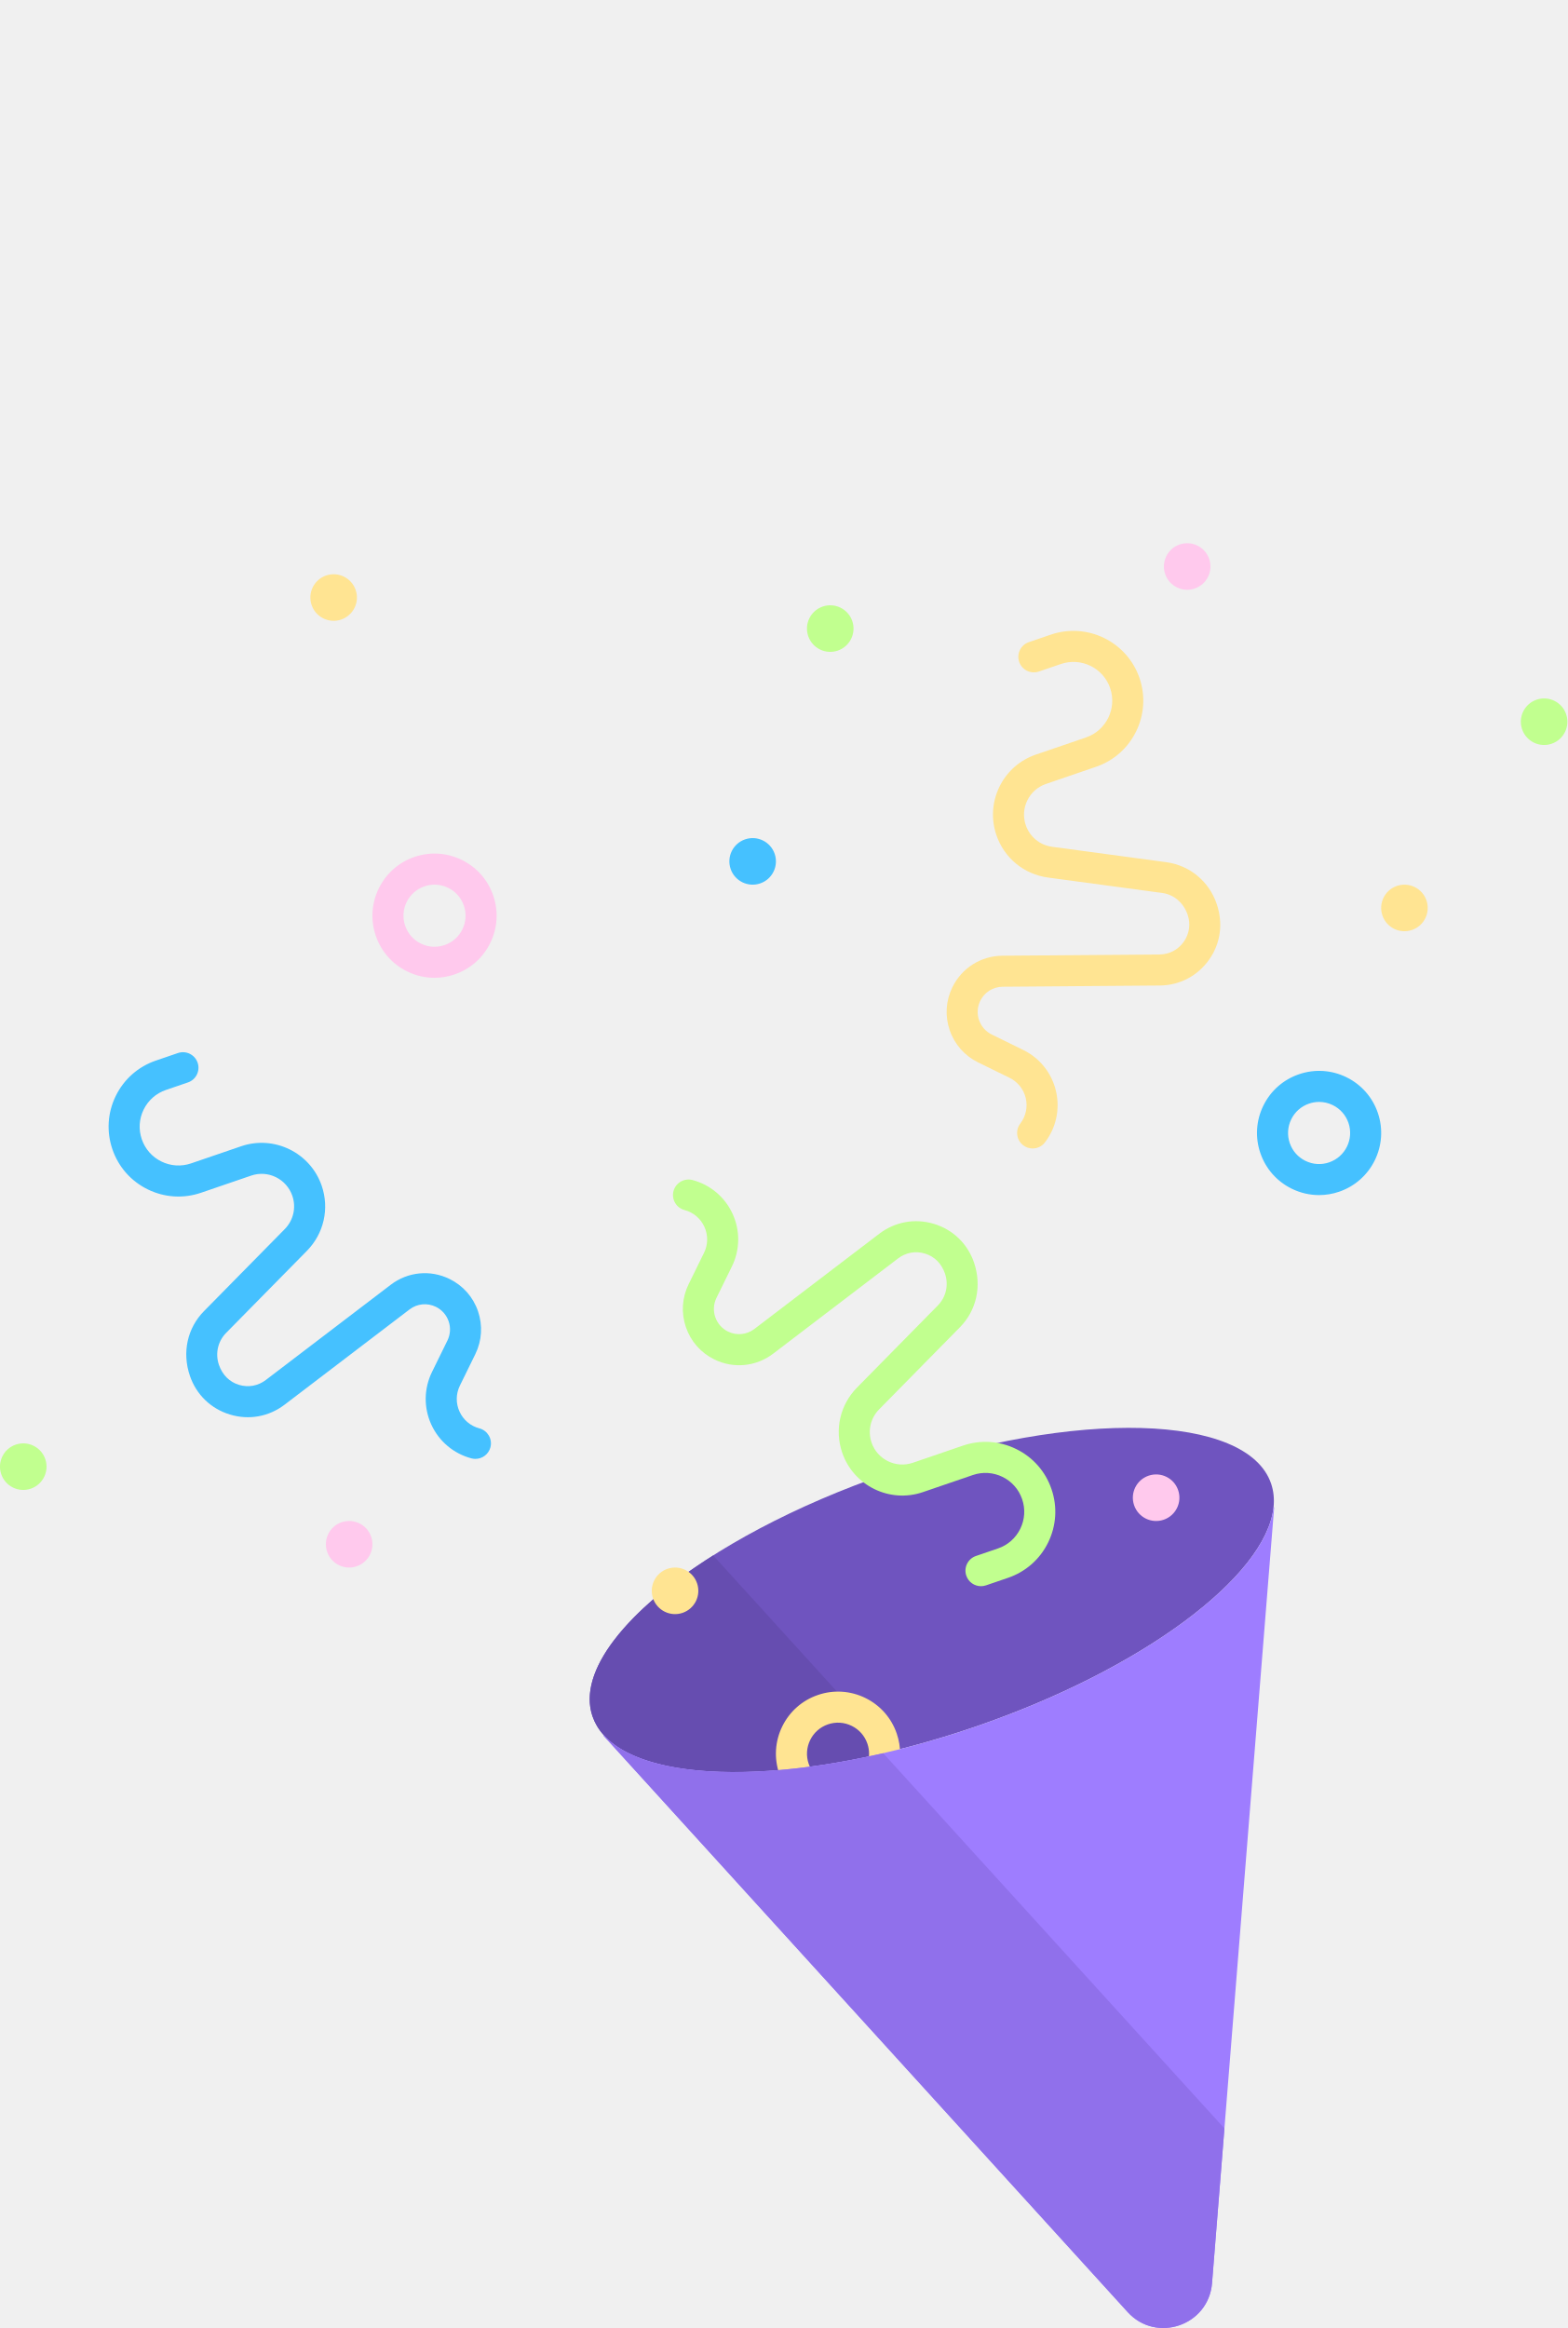
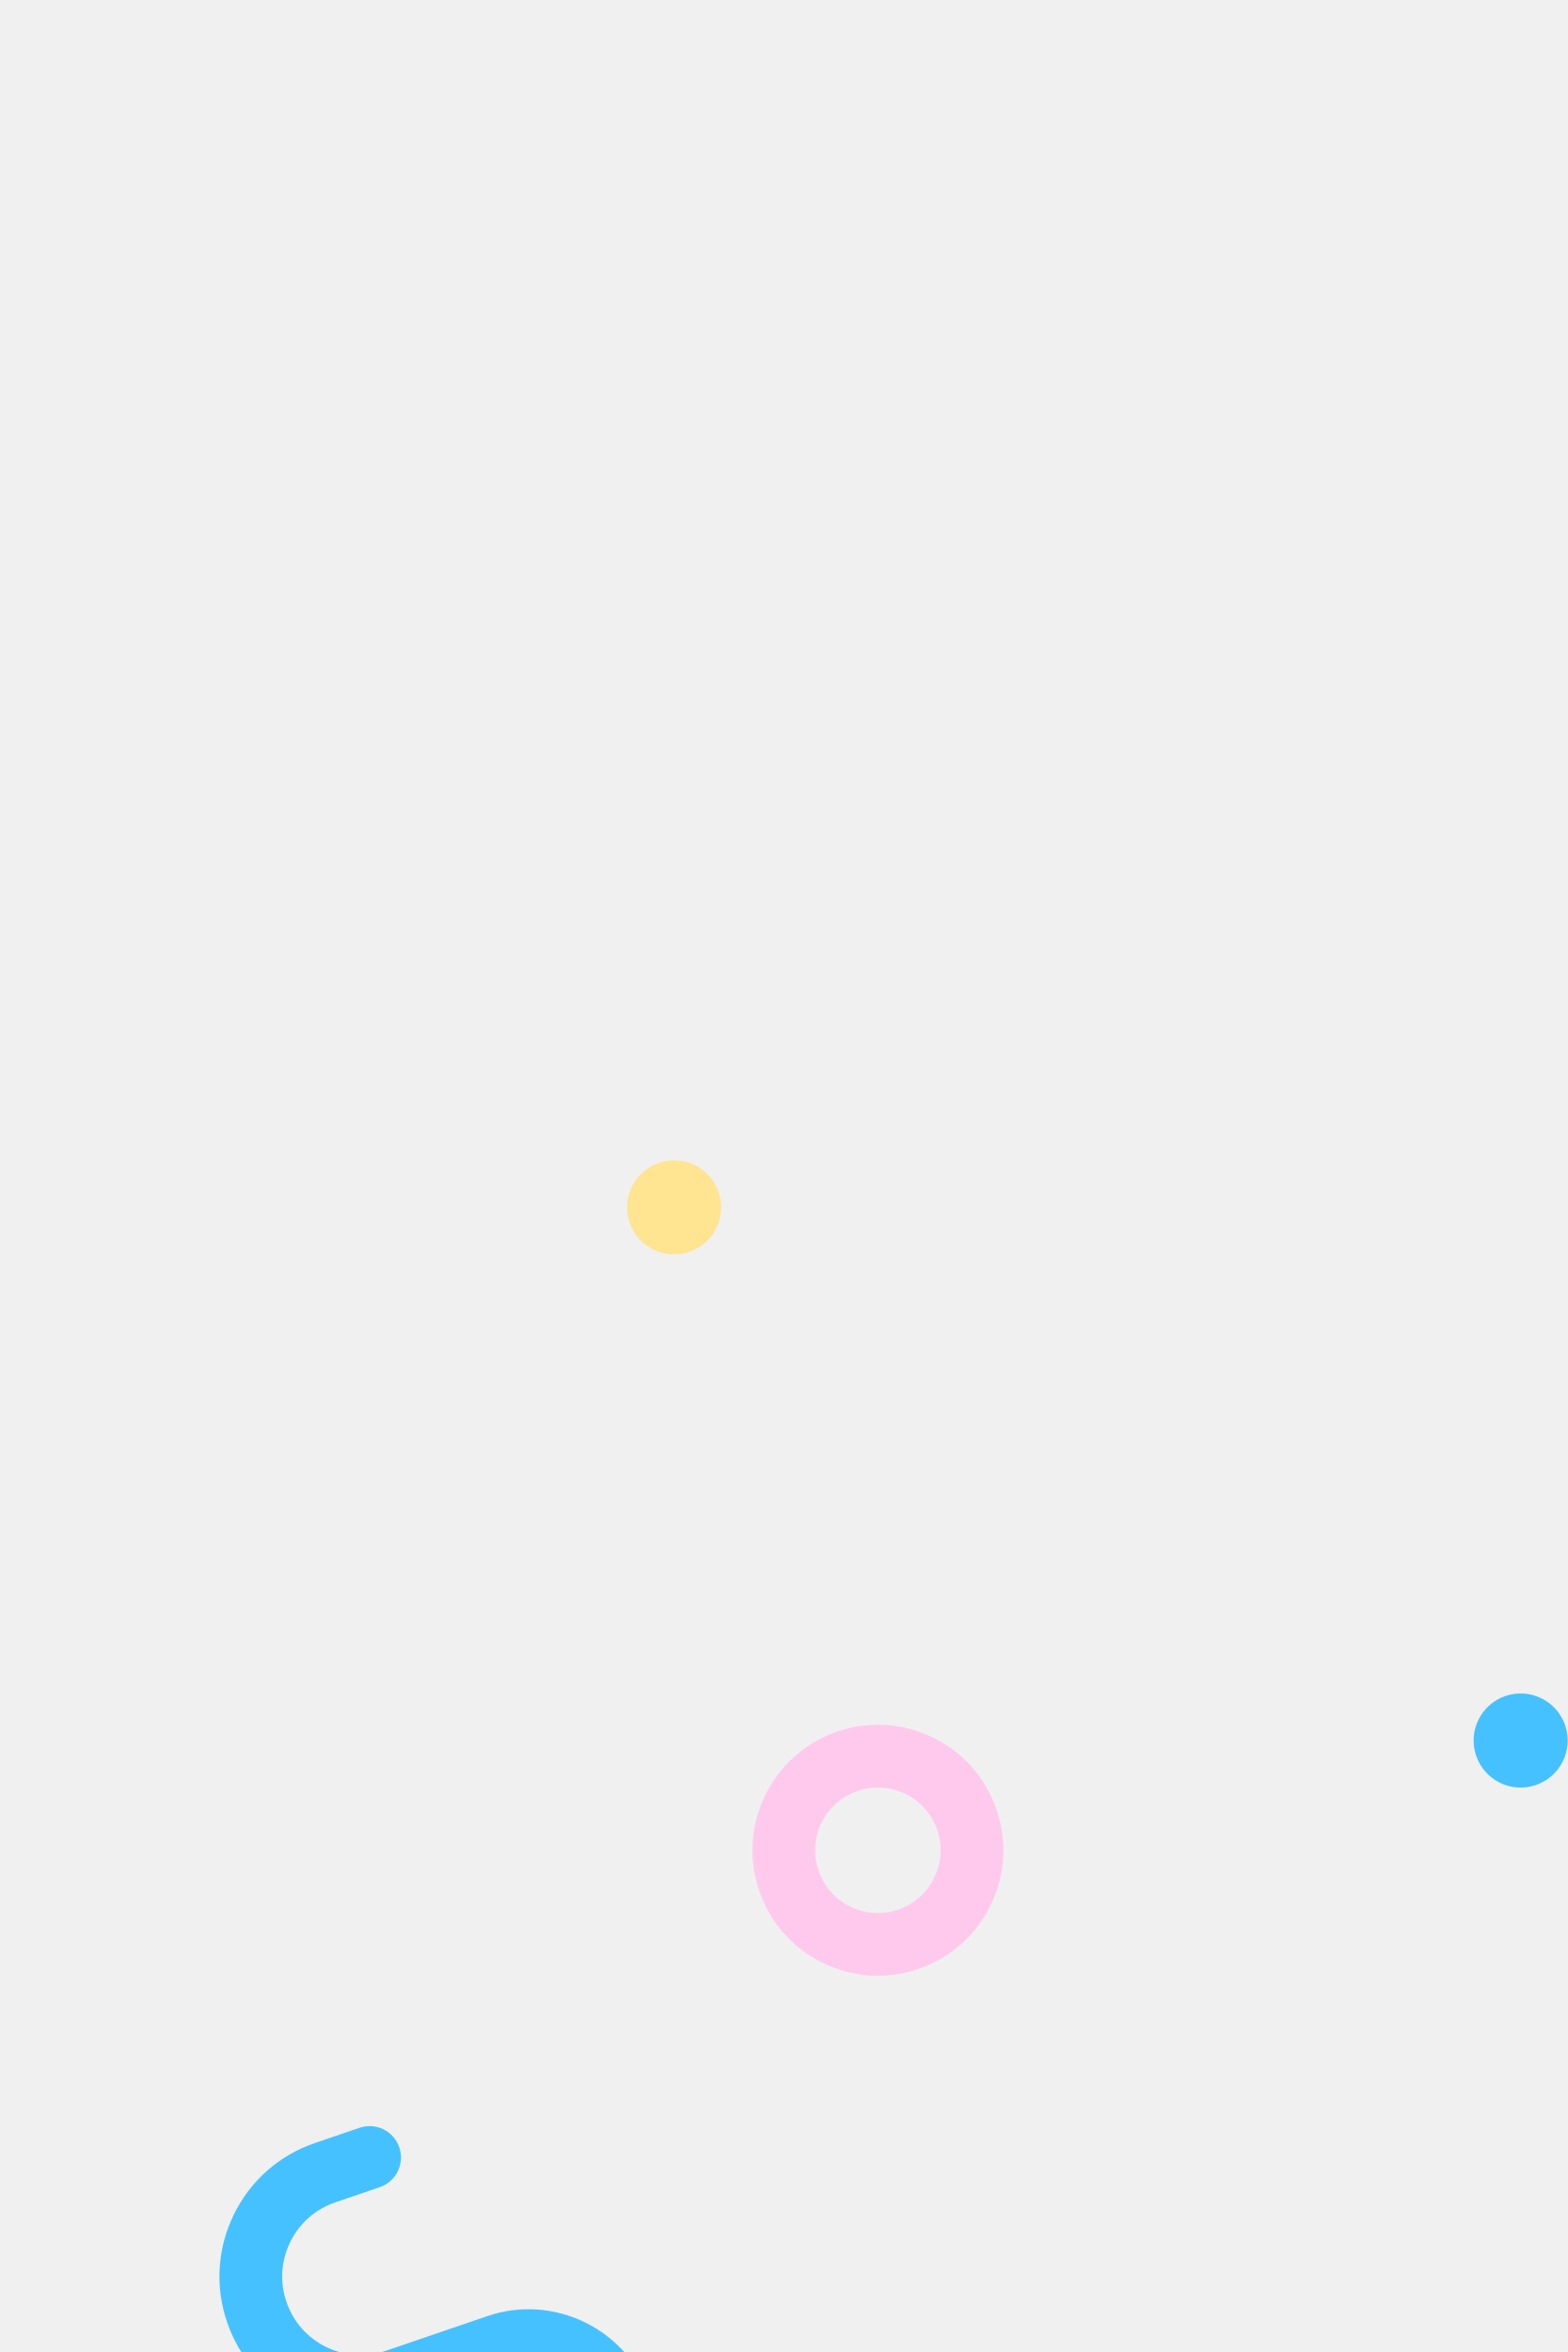
- <svg xmlns="http://www.w3.org/2000/svg" version="1.1" id="Layer_1" x="0px" y="0px" viewBox="0 0 101 150" style="enable-background:new 0 0 101 150;" xml:space="preserve">
+ <svg xmlns="http://www.w3.org/2000/svg" version="1.1" id="Layer_1" x="0px" y="0px" viewBox="0 0 50 75" style="enable-background:new 0 0 50 75;" xml:space="preserve">
  <style type="text/css">
	.st0{fill:#5BAF5D;}
	.st1{fill:#66C468;}
	.st2{fill:#76E378;}
	.st3{fill:#4D944F;}
	.st4{fill:#9AC4F0;}
	.st5{fill:#E0E1E2;}
	.st6{fill:#958079;}
	.st7{fill:#444B52;}
	.st8{fill:#6D6E71;}
	.st9{fill:#8D8F92;}
	.st10{fill:#855E3C;}
	.st11{fill:#A37C50;}
	.st12{fill:#805E3A;}
	.st13{fill:#6C4A30;}
	.st14{fill:#FFFFFF;}
	.st15{fill:#FCD75F;}
	.st16{fill:#EB5252;}
	.st17{fill:#B09A7D;}
	.st18{fill:#325743;}
	.st19{fill:#8C6645;}
	.st20{fill:#B58A64;}
	.st21{fill:#6E5036;}
	.st22{fill:#52351C;}
	.st23{fill:#D1D3D4;}
	.st24{fill:#6B6A6E;}
	.st25{fill:#68696B;}
	.st26{fill:#757578;}
	.st27{fill:#737476;}
	.st28{fill:#F1F2F2;}
	.st29{fill:#BABCBD;}
	.st30{fill:#38B077;}
	.st31{fill:#40A7FF;}
	.st32{fill:#4081FF;}
	.st33{fill:#4B5582;}
	.st34{fill:#3ECFCF;}
	.st35{fill:#89E2E2;}
	.st36{fill:#FF84C1;}
	.st37{fill:#FFB3D1;}
	.st38{fill:#FF99C1;}
	.st39{fill:#FFC642;}
	.st40{fill:#14E398;}
	.st41{fill:#FF91F6;}
	.st42{fill:#6BFFC9;}
	.st43{fill:#FF6BF3;}
	.st44{fill:#FFD67D;}
	.st45{fill:#425B80;}
	.st46{fill:#F2AC32;}
	.st47{fill:#F268EB;}
	.st48{fill:#00A7E8;}
	.st49{fill:#C7A983;}
	.st50{fill:#AD895D;}
	.st51{fill:#5E5755;}
	.st52{fill:#F24129;}
	.st53{fill:#C73522;}
	.st54{fill:#423E3A;}
	.st55{fill:#CC2121;}
	.st56{fill:#E0E0E0;}
	.st57{fill:#A31A1A;}
	.st58{fill:#2E292A;}
	.st59{fill:#EBEBEB;}
	.st60{fill:#58595B;}
	.st61{fill:#D2D3D4;}
	.st62{fill:#AFB1B5;}
	.st63{fill:#4CE637;}
	.st64{fill:#F03E3E;}
	.st65{fill:#DADADB;}
	.st66{opacity:0.3;}
	.st67{fill:#DFE0E1;}
	.st68{fill:#2CD4F5;}
	.st69{fill:#1BCDF0;}
	.st70{fill:none;stroke:#2CD4F5;stroke-width:4;stroke-linecap:round;stroke-miterlimit:10;}
	.st71{fill:#373F61;}
	.st72{opacity:0.2;}
	.st73{fill:#FF82A0;}
	.st74{fill:#E6E6E6;}
	.st75{fill:#FF5C83;}
	.st76{fill:#D4335B;}
	.st77{fill:#A0A2A5;}
	.st78{fill:#436C8C;}
	.st79{fill:#EDEDED;}
	.st80{fill:#2BAF73;}
	.st81{fill:#50DE9D;}
	.st82{fill:#D6D6D6;}
	.st83{fill:#1B8555;}
	.st84{fill:#3B434F;}
	.st85{fill:#73DEEF;}
	.st86{fill:#DCA0FF;}
	.st87{fill:#D78DFF;}
	.st88{fill:#DC92FF;}
	.st89{fill:#73D0E4;}
	.st90{fill:#726097;}
	.st91{fill:#C8CACC;}
	.st92{fill:#9D9EA1;}
	.st93{fill:#474747;}
	.st94{fill:#DBDBDB;}
	.st95{fill:#282829;}
	.st96{fill:#F7FFE0;}
	.st97{fill:#C862D4;}
	.st98{fill:#C8CFB5;}
	.st99{fill:#793B80;}
	.st100{fill:#46385E;}
	.st101{fill:#FFE9BC;}
	.st102{fill:#4C4450;}
	.st103{fill:#363038;}
	.st104{fill:#1E232B;}
	.st105{fill:#FFBFC2;}
	.st106{fill:#AB0F19;}
	.st107{fill:#99D96F;}
	.st108{fill:#80B55C;}
	.st109{fill:#E3E3E3;}
	.st110{fill:#89C263;}
	.st111{fill:#68944B;}
	.st112{fill:#4D594D;}
	.st113{fill:#E0AFA9;}
	.st114{fill:#FFC7C0;}
	.st115{fill:#78584B;}
	.st116{fill:#FD244B;}
	.st117{fill:#D4D4D4;}
	.st118{fill:#8C6758;}
	.st119{fill:#453F3D;}
	.st120{fill:#523D34;}
	.st121{fill:#519E6C;}
	.st122{fill:#E83651;}
	.st123{fill:#ACBF6B;}
	.st124{fill:#3C7550;}
	.st125{fill:#91A352;}
	.st126{fill:#AD293D;}
	.st127{fill:#E8E8E8;}
	.st128{fill:#4D393C;}
	.st129{fill:#ABABAB;}
	.st130{fill:#E16512;}
	.st131{fill:#808080;}
	.st132{fill:#A09AF0;}
	.st133{fill:#49494A;}
	.st134{fill:#414142;}
	.st135{fill:#6B63CF;}
	.st136{fill:#7E77DB;}
	.st137{fill:#3B3B3B;}
	.st138{fill:#2A2A2B;}
	.st139{fill:#AEE826;}
	.st140{fill:#C9CBCC;}
	.st141{fill:#CCCCCC;}
	.st142{fill:#EF3934;}
	.st143{fill:#9EA0A1;}
	.st144{fill:#BF2E2A;}
	.st145{fill:#43454F;}
	.st146{fill:#48AB58;}
	.st147{fill:#2BDFFF;}
	.st148{fill:#51C264;}
	.st149{fill:#6FDE81;}
	.st150{fill:#D6C36B;}
	.st151{fill:#CE2D42;}
	.st152{fill:#B39F49;}
	.st153{fill:#962130;}
	.st154{fill:#00A000;}
	.st155{fill:#242424;}
	.st156{fill:#6F54BF;}
	.st157{fill:#45C1FF;}
	.st158{fill:#FFE492;}
	.st159{fill:#FFC9ED;}
	.st160{fill:#C1FF8F;}
	.st161{fill:#664DB0;}
	.st162{fill:#9E7DFF;}
	.st163{fill:#9070EB;}
</style>
  <g>
    <g>
      <path class="st156" d="M81.909,95.596c0.165,0.487,0.212,0.997,0.157,1.531c-0.486,4.453-8.445,10.437-19.232,14.135    c-10.881,3.73-20.925,3.856-23.925,0.542c-0.329-0.361-0.572-0.77-0.729-1.217c-1.543-4.515,7.004-11.528,19.076-15.667    C69.336,90.775,80.374,91.081,81.909,95.596z" />
    </g>
    <g>
      <path class="st157" d="M30.636,94c-0.085,0-0.171-0.011-0.257-0.033c-1.149-0.304-2.093-1.099-2.587-2.181    c-0.495-1.083-0.479-2.316,0.045-3.385l0.995-2.027c0.19-0.389,0.219-0.829,0.078-1.239s-0.432-0.74-0.82-0.931    c-0.557-0.273-1.206-0.209-1.697,0.165l-8.051,6.137c-1.018,0.776-2.301,1.01-3.528,0.635c-1.224-0.372-2.162-1.279-2.576-2.49    c-0.518-1.512-0.162-3.085,0.905-4.169l5.207-5.289c0.559-0.568,0.746-1.39,0.488-2.143c-0.374-1.09-1.563-1.678-2.654-1.302    l-3.227,1.104c-1.138,0.389-2.358,0.312-3.438-0.217c-1.079-0.529-1.888-1.447-2.276-2.585c-0.389-1.137-0.312-2.357,0.217-3.437    c0.529-1.079,1.447-1.888,2.585-2.277l1.42-0.485c0.523-0.179,1.091,0.1,1.27,0.623c0.179,0.522-0.101,1.091-0.623,1.27    l-1.42,0.485c-0.632,0.216-1.142,0.665-1.436,1.265s-0.337,1.278-0.12,1.91c0.216,0.632,0.665,1.142,1.265,1.436    c0.599,0.293,1.278,0.337,1.909,0.121l3.228-1.104c2.131-0.73,4.462,0.413,5.193,2.546c0.504,1.475,0.139,3.082-0.955,4.193    l-5.207,5.289c-0.533,0.542-0.71,1.329-0.461,2.057c0.226,0.658,0.688,1.104,1.288,1.287c0.601,0.184,1.234,0.07,1.733-0.312    l8.051-6.137c1.099-0.838,2.552-0.981,3.79-0.371c0.868,0.425,1.52,1.163,1.833,2.079c0.312,0.916,0.251,1.898-0.176,2.768    l-0.994,2.026c-0.258,0.528-0.267,1.139-0.021,1.674c0.244,0.535,0.71,0.928,1.279,1.078c0.533,0.141,0.852,0.688,0.711,1.223    C31.483,93.704,31.078,94,30.636,94z" />
    </g>
    <g>
      <path class="st158" d="M66.541,74c-0.212,0-0.426-0.067-0.606-0.206c-0.439-0.335-0.522-0.963-0.187-1.402    c0.357-0.467,0.485-1.063,0.351-1.636c-0.135-0.572-0.515-1.049-1.043-1.308l-2.027-0.994c-0.869-0.426-1.52-1.165-1.833-2.08    c-0.312-0.916-0.251-1.898,0.176-2.767c0.608-1.24,1.844-2.017,3.224-2.027L74.717,61.5c0.629-0.005,1.197-0.302,1.562-0.815    c0.363-0.513,0.455-1.148,0.252-1.743c-0.271-0.791-0.893-1.306-1.646-1.407l-7.354-0.992c-1.545-0.209-2.818-1.255-3.323-2.73    c-0.354-1.034-0.283-2.143,0.197-3.125c0.481-0.981,1.315-1.716,2.35-2.069l3.227-1.104c1.304-0.446,2.001-1.87,1.556-3.175    c-0.446-1.304-1.865-2.003-3.175-1.556l-1.419,0.485c-0.521,0.178-1.091-0.1-1.27-0.623s0.1-1.091,0.623-1.27l1.419-0.485    c2.349-0.801,4.911,0.455,5.714,2.802c0.802,2.348-0.454,4.911-2.802,5.714L67.4,50.512c-0.528,0.181-0.954,0.556-1.2,1.058    c-0.246,0.501-0.281,1.068-0.101,1.596c0.258,0.754,0.908,1.289,1.698,1.395l7.354,0.992c1.508,0.204,2.753,1.229,3.248,2.678    c0.437,1.275,0.249,2.567-0.491,3.611c-0.739,1.043-1.897,1.647-3.177,1.658L64.61,63.579c-0.618,0.005-1.172,0.353-1.444,0.908    c-0.19,0.389-0.219,0.829-0.078,1.239c0.141,0.41,0.432,0.741,0.821,0.932l2.027,0.994c1.068,0.523,1.837,1.488,2.109,2.646    c0.272,1.159,0.014,2.365-0.71,3.31C67.139,73.865,66.842,74,66.541,74z" />
    </g>
    <g>
      <path class="st159" d="M27.996,63.003c-0.603,0-1.201-0.138-1.758-0.411c-0.959-0.47-1.678-1.286-2.023-2.297    c-0.714-2.087,0.403-4.366,2.49-5.08c1.011-0.345,2.097-0.276,3.055,0.193c0.96,0.47,1.679,1.286,2.024,2.297l0,0    c0.346,1.011,0.277,2.096-0.193,3.056s-1.286,1.678-2.298,2.024C28.869,62.931,28.432,63.003,27.996,63.003z M28.001,57    c-0.218,0-0.437,0.036-0.649,0.109c-1.043,0.357-1.602,1.496-1.244,2.54c0.173,0.506,0.532,0.914,1.012,1.149    c0.479,0.235,1.02,0.27,1.527,0.096c0.506-0.173,0.913-0.532,1.148-1.012s0.27-1.022,0.097-1.528l0,0    c-0.173-0.505-0.532-0.913-1.012-1.148C28.601,57.068,28.302,57,28.001,57z" />
    </g>
    <g>
      <path class="st157" d="M84.997,77.003c-0.602,0-1.2-0.138-1.757-0.41c-0.96-0.471-1.679-1.287-2.024-2.297    c-0.346-1.011-0.277-2.096,0.193-3.056s1.286-1.678,2.298-2.024c1.011-0.345,2.097-0.276,3.055,0.193    c0.96,0.47,1.679,1.286,2.024,2.297l0,0c0.714,2.087-0.404,4.365-2.491,5.079C85.871,76.931,85.434,77.003,84.997,77.003z     M85.003,71c-0.218,0-0.437,0.036-0.649,0.109c-0.506,0.173-0.913,0.532-1.148,1.012c-0.235,0.48-0.27,1.022-0.097,1.528    c0.173,0.506,0.532,0.914,1.012,1.149c0.48,0.235,1.022,0.27,1.527,0.096c1.044-0.357,1.603-1.496,1.246-2.54l0,0    c-0.173-0.505-0.532-0.913-1.012-1.148C85.603,71.068,85.304,71,85.003,71z" />
    </g>
    <g>
      <ellipse transform="matrix(0.9462 -0.3236 0.3236 0.9462 -11.3021 9.0293)" class="st158" cx="21.5" cy="38.5" rx="1.5" ry="1.5" />
    </g>
    <g>
      <ellipse transform="matrix(0.9462 -0.3236 0.3236 0.9462 -10.2274 19.4926)" class="st160" cx="53.5" cy="40.5" rx="1.5" ry="1.5" />
    </g>
    <g>
      <ellipse transform="matrix(0.9462 -0.3236 0.3236 0.9462 -30.5007 5.5704)" class="st160" cx="1.5" cy="94.5" rx="1.5" ry="1.5" />
    </g>
    <g>
      <g>
        <path class="st161" d="M45.956,100.222c-5.593,3.537-8.767,7.466-7.776,10.365c0.157,0.448,0.399,0.856,0.729,1.217     c2.494,2.754,9.857,3.124,18.519,1.031L45.956,100.222z" />
      </g>
    </g>
    <g>
      <ellipse transform="matrix(0.9462 -0.3236 0.3236 0.9462 -30.989 12.6357)" class="st159" cx="22.5" cy="99.5" rx="1.5" ry="1.5" />
    </g>
    <g>
      <ellipse transform="matrix(0.9462 -0.3236 0.3236 0.9462 -30.8295 19.593)" class="st158" cx="43.5" cy="102.5" rx="1.5" ry="1.5" />
    </g>
    <g>
      <ellipse transform="matrix(0.9462 -0.3236 0.3236 0.9462 -27.2197 29.3021)" class="st159" cx="74.5" cy="96.5" rx="1.5" ry="1.5" />
    </g>
    <g>
      <ellipse transform="matrix(0.9462 -0.3236 0.3236 0.9462 -7.6952 26.7207)" class="st159" cx="76.5" cy="36.5" rx="1.5" ry="1.5" />
    </g>
    <g>
      <ellipse transform="matrix(0.9462 -0.3236 0.3236 0.9462 -15.3506 18.6819)" class="st157" cx="48.5" cy="55.5" rx="1.5" ry="1.5" />
    </g>
    <g>
      <ellipse transform="matrix(0.9462 -0.3236 0.3236 0.9462 -14.0614 32.4351)" class="st158" cx="90.5" cy="58.5" rx="1.5" ry="1.5" />
    </g>
    <g>
      <ellipse transform="matrix(0.9462 -0.3236 0.3236 0.9462 -9.6937 34.7019)" class="st160" cx="99.5" cy="46.5" rx="1.5" ry="1.5" />
    </g>
    <g>
      <path class="st158" d="M51.767,116c-0.273,0-0.546-0.111-0.743-0.331c-0.36-0.4-0.632-0.863-0.808-1.377    c-0.346-1.012-0.277-2.097,0.193-3.056c0.471-0.96,1.286-1.679,2.298-2.024c1.011-0.347,2.097-0.275,3.055,0.193    c0.96,0.471,1.679,1.287,2.024,2.298c0.294,0.861,0.289,1.771-0.015,2.629c-0.183,0.521-0.755,0.795-1.275,0.609    c-0.521-0.184-0.794-0.755-0.609-1.275c0.151-0.431,0.154-0.886,0.007-1.316c-0.173-0.505-0.532-0.913-1.012-1.148    c-0.48-0.235-1.021-0.27-1.528-0.097c-0.506,0.173-0.913,0.532-1.148,1.012s-0.27,1.022-0.097,1.528    c0.088,0.257,0.224,0.488,0.401,0.687c0.37,0.411,0.336,1.043-0.074,1.412C52.244,115.915,52.005,116,51.767,116z" />
    </g>
    <g>
      <path class="st160" d="M63.213,102.203c-0.416,0-0.804-0.261-0.946-0.677c-0.179-0.522,0.1-1.091,0.623-1.27l1.419-0.485    c0.632-0.216,1.142-0.665,1.436-1.265s0.337-1.277,0.12-1.909c-0.216-0.633-0.665-1.143-1.265-1.437    c-0.6-0.292-1.279-0.336-1.909-0.12l-3.227,1.104c-2.133,0.729-4.464-0.412-5.194-2.546c-0.504-1.477-0.137-3.083,0.956-4.194    l5.206-5.288c0.533-0.542,0.71-1.329,0.461-2.057c-0.225-0.658-0.687-1.104-1.288-1.287c-0.602-0.185-1.234-0.069-1.733,0.312    l-8.05,6.137c-1.101,0.838-2.553,0.98-3.791,0.371c-0.868-0.425-1.52-1.163-1.833-2.079c-0.312-0.916-0.251-1.898,0.176-2.768    l0.994-2.026c0.259-0.528,0.267-1.138,0.022-1.673s-0.71-0.929-1.279-1.079c-0.533-0.142-0.853-0.688-0.711-1.223    c0.141-0.534,0.693-0.85,1.223-0.711c1.149,0.304,2.093,1.1,2.587,2.182c0.494,1.083,0.478,2.316-0.047,3.385l-0.994,2.026    c-0.19,0.389-0.219,0.829-0.078,1.239s0.432,0.74,0.82,0.931c0.555,0.273,1.207,0.209,1.699-0.166l8.049-6.136    c1.018-0.775,2.303-1.007,3.527-0.636c1.224,0.372,2.164,1.28,2.578,2.49c0.517,1.513,0.161,3.086-0.906,4.17l-5.206,5.289    c-0.56,0.568-0.747,1.39-0.489,2.144c0.373,1.089,1.56,1.673,2.655,1.301l3.226-1.104c1.138-0.389,2.358-0.312,3.438,0.217    s1.888,1.447,2.276,2.585c0.389,1.137,0.312,2.357-0.217,3.438c-0.529,1.079-1.447,1.888-2.585,2.276l-1.419,0.485    C63.43,102.186,63.32,102.203,63.213,102.203z" />
    </g>
    <g>
      <path class="st162" d="M82.105,97.128l-4.003,49.976c-0.219,2.741-3.596,3.895-5.437,1.869l-33.78-37.145l0.024-0.024    c3,3.314,13.044,3.188,23.925-0.542c10.787-3.699,18.747-9.683,19.232-14.135H82.105z" />
    </g>
    <g>
      <g>
        <path class="st163" d="M56.913,112.965c-8.439,1.956-15.56,1.54-18.004-1.16l-0.023,0.024l33.78,37.145     c1.841,2.026,5.218,0.872,5.437-1.869l0.798-9.962L56.913,112.965z" />
      </g>
    </g>
  </g>
</svg>
